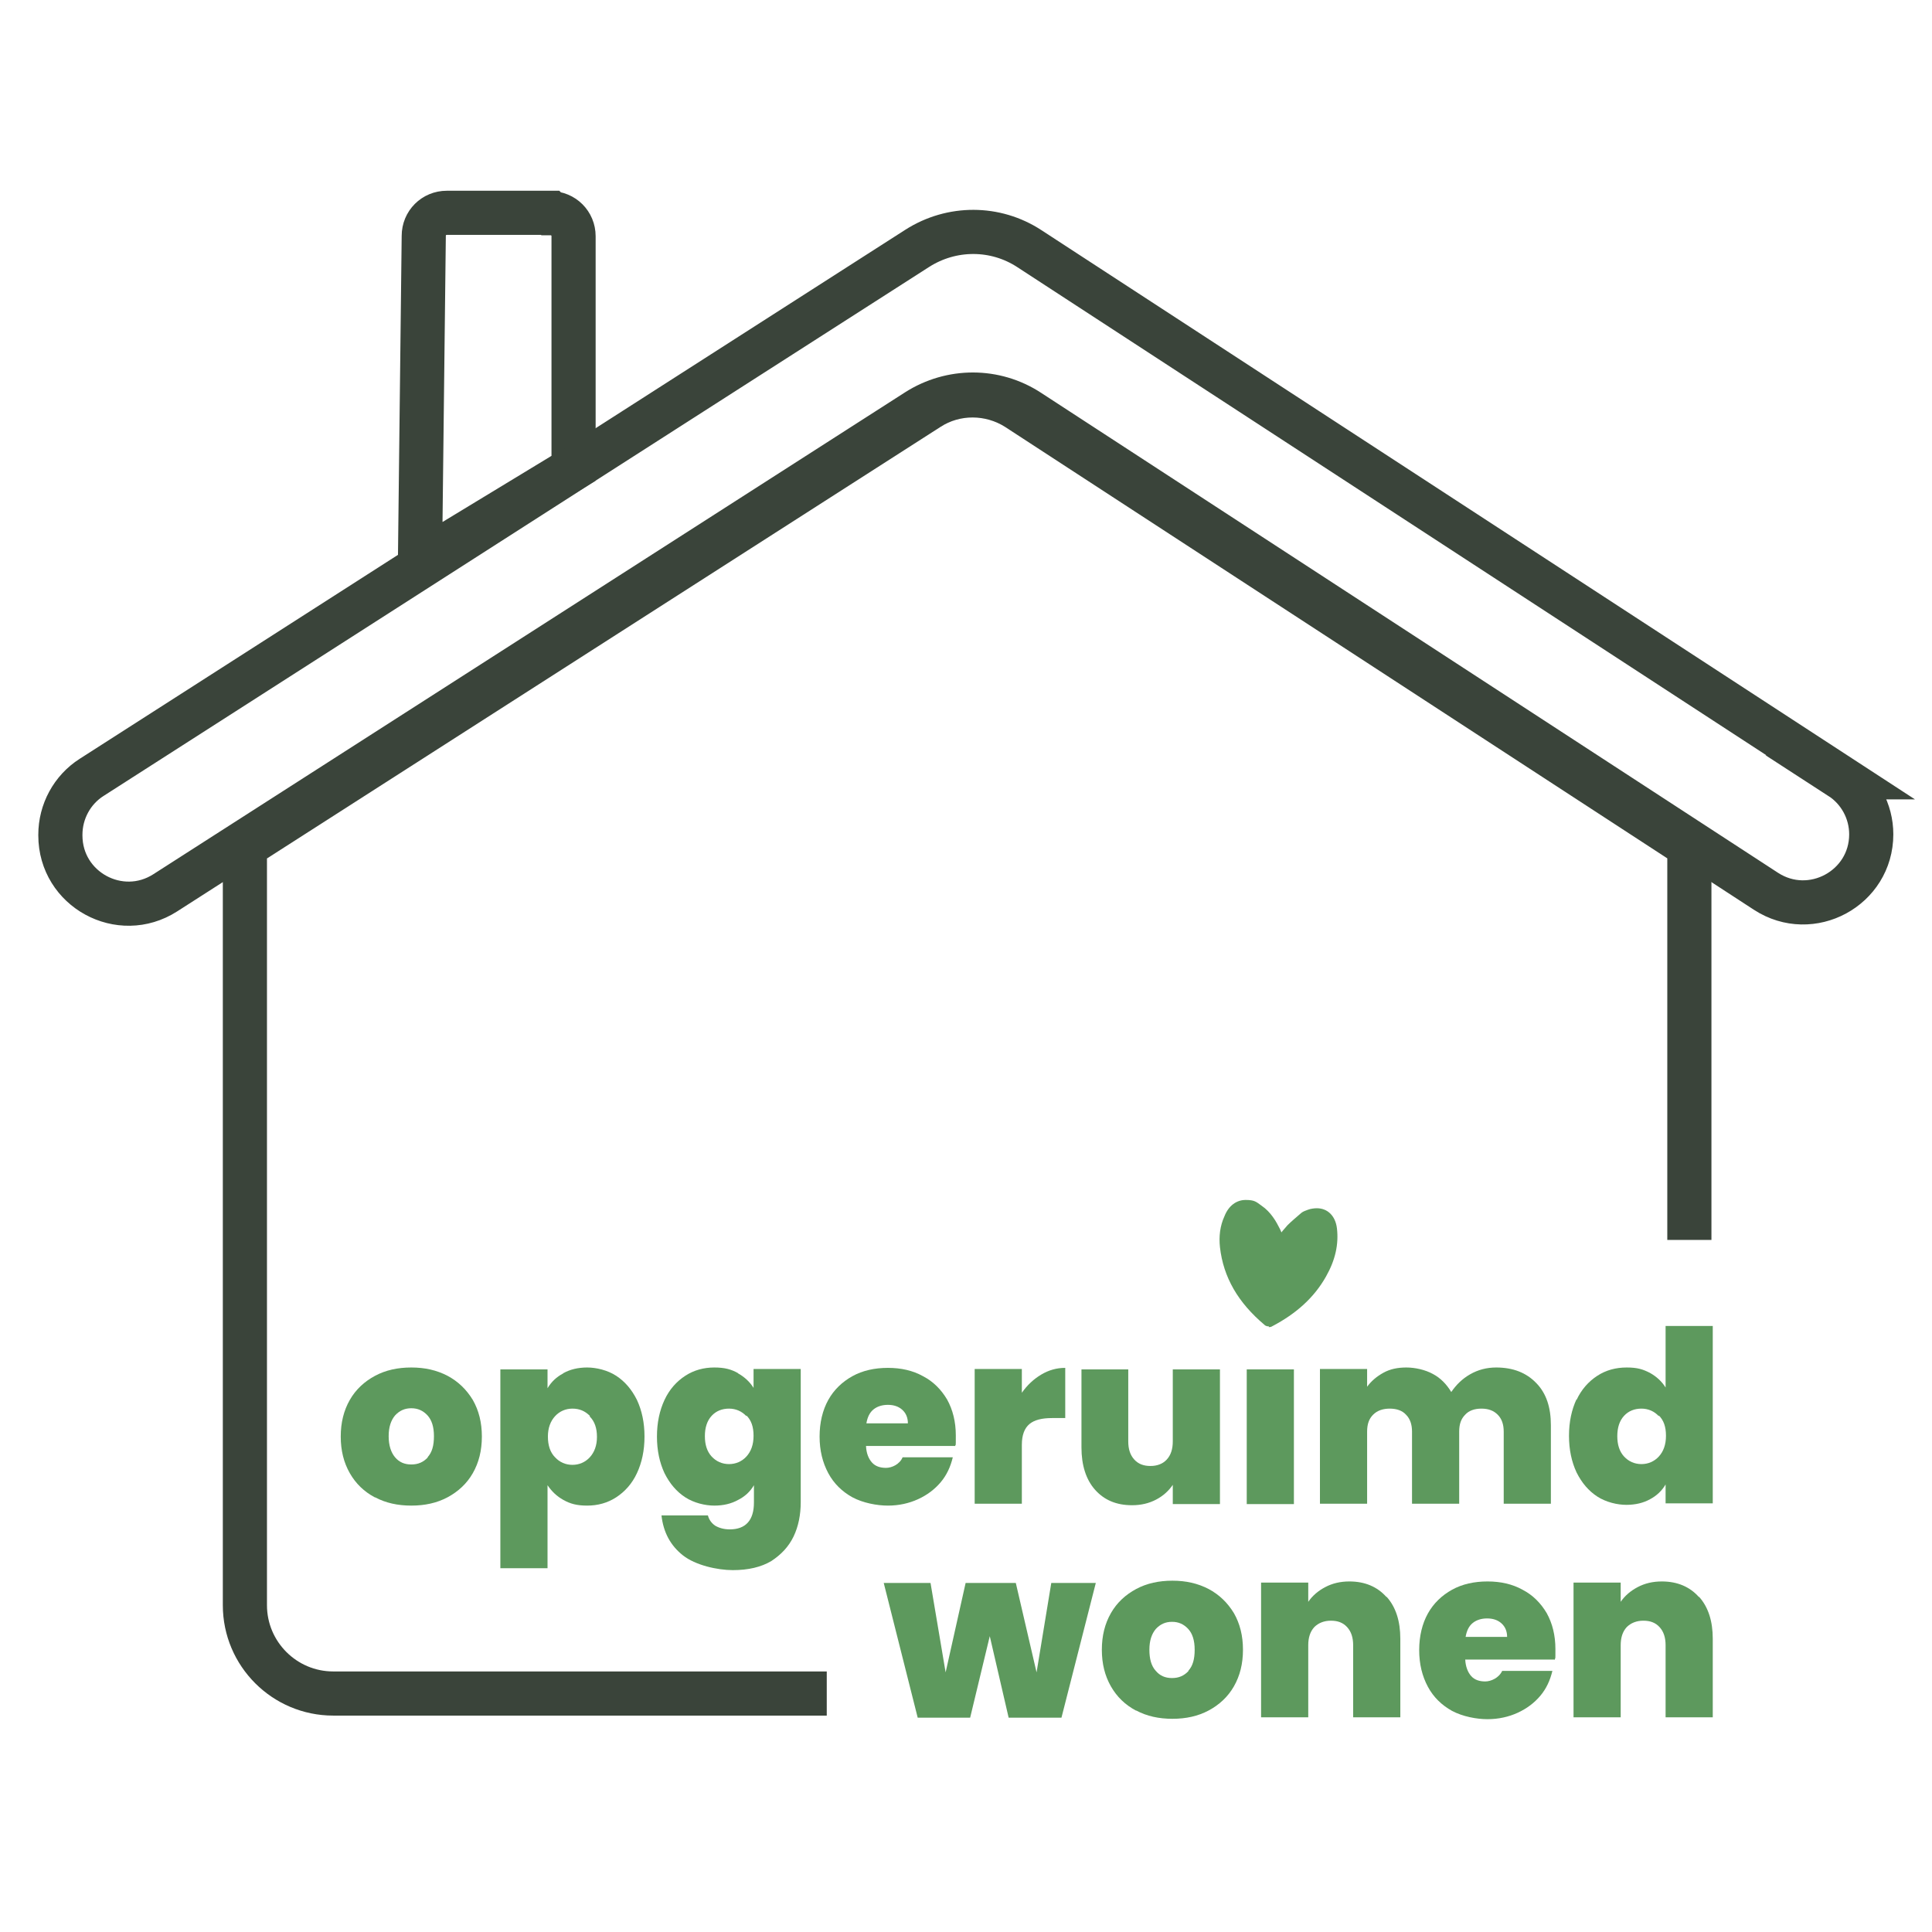
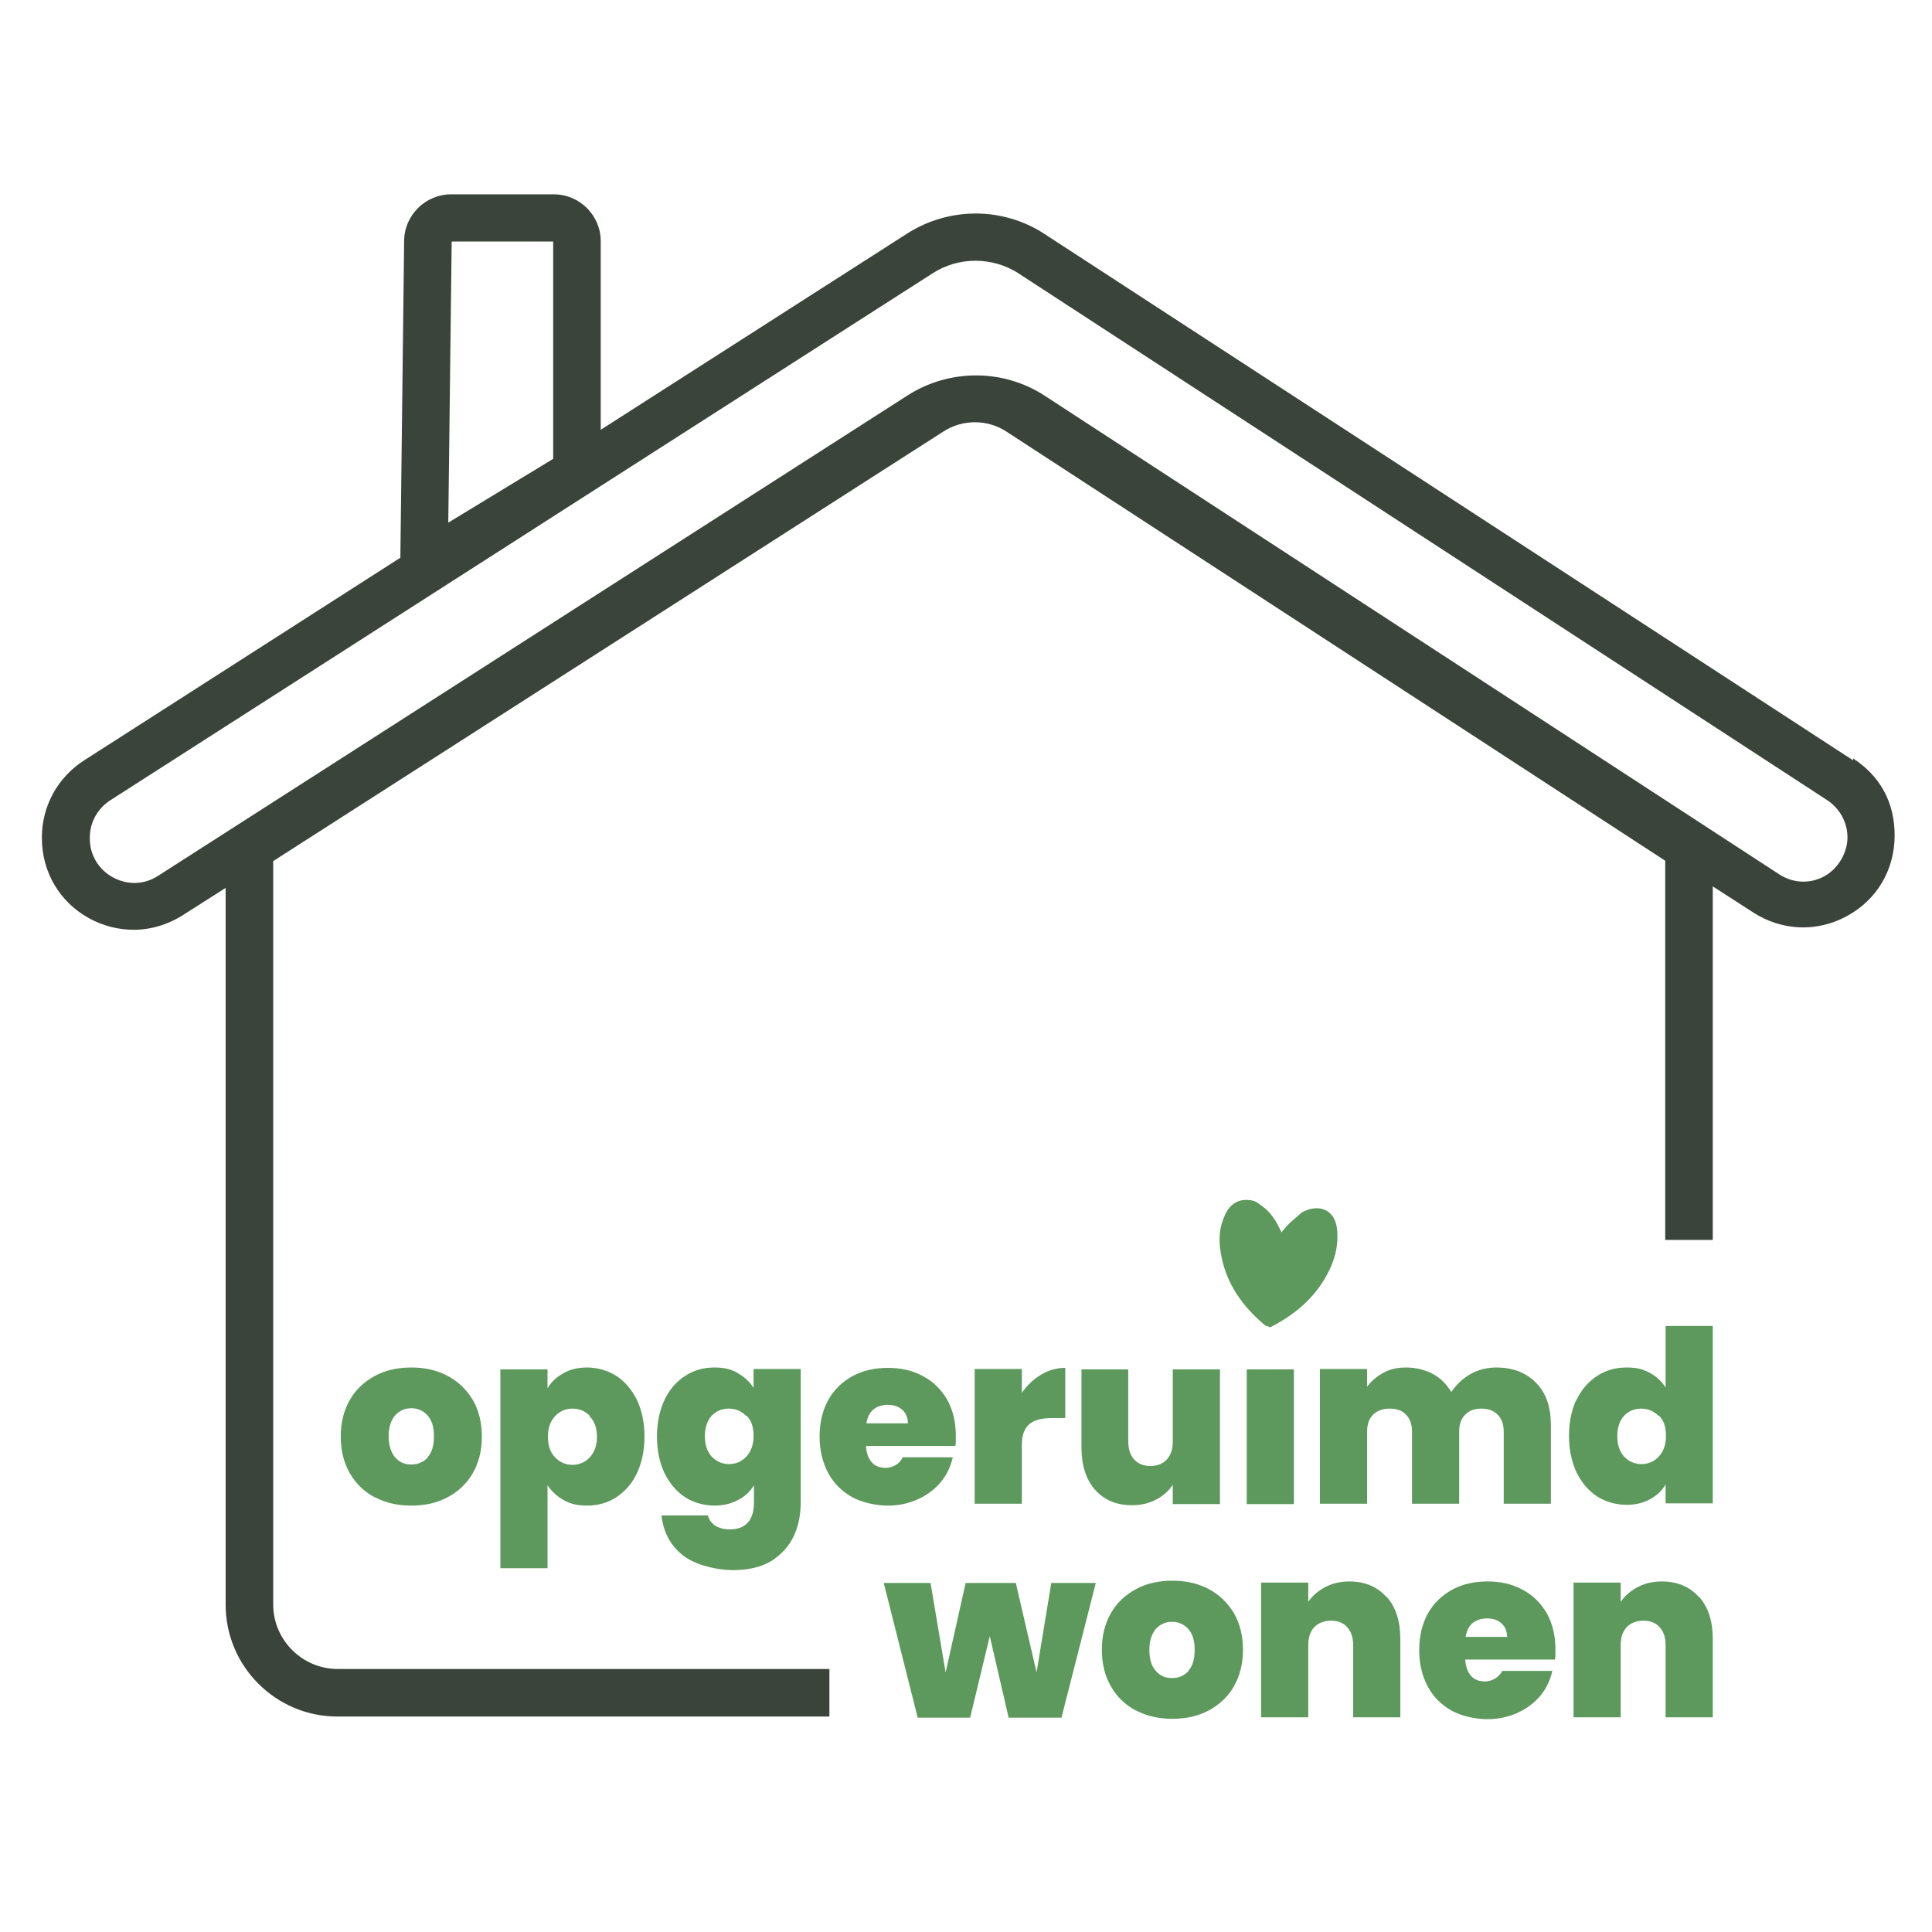
<svg xmlns="http://www.w3.org/2000/svg" id="Layer_1" version="1.1" viewBox="0 0 512 512">
  <defs>
    <style>
-       .st0 {
-         fill: #5d995d;
+       .secondary {
+         fill: #3a443a;
      }

-       .st1 {
-         fill: none;
-         stroke: #3a443a;
-         stroke-miterlimit: 10;
-         stroke-width: 11.7px;
+       .primary {
+         fill: #5d995d;
      }
    </style>
  </defs>
-   <path class="st0" d="M99.3,396.8c-2.8-1.5-5-3.6-6.6-6.4s-2.4-6-2.4-9.7.8-6.9,2.4-9.7c1.6-2.8,3.9-4.9,6.7-6.4,2.8-1.5,6-2.2,9.6-2.2s6.7.7,9.6,2.2c2.8,1.5,5,3.6,6.7,6.4,1.6,2.8,2.4,6,2.4,9.7s-.8,6.9-2.4,9.7c-1.6,2.8-3.9,4.9-6.7,6.4-2.8,1.5-6,2.2-9.6,2.2s-6.8-.7-9.6-2.2h0ZM113.3,386.2c1.2-1.3,1.7-3.1,1.7-5.6s-.6-4.3-1.7-5.5c-1.2-1.3-2.6-1.9-4.3-1.9s-3.1.6-4.3,1.9c-1.1,1.3-1.7,3.1-1.7,5.5s.6,4.3,1.7,5.6c1.1,1.3,2.5,1.9,4.3,1.9s3.2-.6,4.4-1.9h0Z" />
-   <path class="st0" d="M149.3,363.9c1.8-1,3.9-1.5,6.3-1.5s5.4.7,7.7,2.2c2.3,1.5,4.1,3.6,5.5,6.4,1.3,2.8,2,6,2,9.7s-.7,6.9-2,9.7c-1.3,2.8-3.2,4.9-5.5,6.4-2.3,1.5-4.9,2.2-7.7,2.2s-4.5-.5-6.3-1.5c-1.8-1-3.1-2.3-4.2-3.9v22h-12.5v-52.7h12.5v5c1-1.7,2.4-3,4.1-3.9h0ZM156.3,375.2c-1.3-1.3-2.8-1.9-4.6-1.9s-3.4.7-4.6,2c-1.2,1.3-1.9,3.1-1.9,5.4s.6,4.2,1.9,5.5c1.2,1.3,2.8,2,4.6,2s3.4-.7,4.6-2c1.2-1.3,1.9-3.1,1.9-5.4s-.6-4.1-1.9-5.4h0Z" />
-   <path class="st0" d="M195.5,363.9c1.8,1,3.2,2.3,4.2,3.9v-5h12.5v35.3c0,3.3-.6,6.4-1.9,9.1-1.3,2.7-3.3,4.8-5.9,6.5-2.7,1.6-6.1,2.4-10.2,2.4s-9.9-1.3-13.2-3.9c-3.3-2.6-5.2-6.1-5.7-10.6h12.3c.3,1.1.9,2,1.9,2.7,1,.6,2.3,1,3.9,1,4.2,0,6.4-2.4,6.4-7.1v-4.6c-1,1.7-2.4,3-4.2,3.9-1.8,1-3.9,1.5-6.3,1.5s-5.4-.7-7.7-2.2c-2.3-1.5-4.1-3.6-5.5-6.4-1.3-2.8-2-6-2-9.7s.7-6.9,2-9.7c1.3-2.8,3.2-4.9,5.5-6.4,2.3-1.5,4.9-2.2,7.7-2.2s4.5.5,6.3,1.5h0ZM197.8,375.3c-1.2-1.3-2.8-2-4.6-2s-3.4.6-4.6,1.9c-1.2,1.3-1.8,3.1-1.8,5.4s.6,4.1,1.8,5.4c1.2,1.3,2.8,2,4.6,2s3.4-.7,4.6-2c1.2-1.3,1.9-3.1,1.9-5.5s-.6-4.1-1.9-5.4h0Z" />
-   <path class="st0" d="M253.1,383.2h-23.6c.1,2,.7,3.4,1.6,4.4s2.2,1.4,3.7,1.4,3.6-.9,4.4-2.8h13.3c-.6,2.5-1.6,4.7-3.2,6.6-1.6,1.9-3.6,3.4-6,4.5-2.4,1.1-5.1,1.7-8,1.7s-6.6-.7-9.4-2.2c-2.7-1.5-4.9-3.6-6.4-6.4-1.5-2.8-2.3-6-2.3-9.7s.8-7,2.3-9.7,3.7-4.8,6.4-6.3c2.7-1.5,5.9-2.2,9.4-2.2s6.6.7,9.3,2.2c2.7,1.4,4.8,3.5,6.4,6.2,1.5,2.7,2.3,5.9,2.3,9.5s0,2-.2,2.9h0ZM240.6,377.2c0-1.5-.5-2.7-1.5-3.6-1-.9-2.3-1.3-3.8-1.3s-2.8.4-3.8,1.2-1.6,2-1.9,3.7h11,0Z" />
-   <path class="st0" d="M275.9,364.3c2-1.2,4.1-1.8,6.4-1.8v13.3h-3.5c-2.7,0-4.7.5-6,1.6-1.3,1.1-2,2.9-2,5.5v15.6h-12.5v-35.7h12.5v6.3c1.4-2,3.1-3.6,5.1-4.8h0Z" />
-   <path class="st0" d="M323.3,362.9v35.7h-12.5v-5.1c-1.1,1.6-2.5,2.9-4.4,3.9-1.9,1-4,1.5-6.4,1.5-4.2,0-7.4-1.4-9.8-4.1-2.4-2.7-3.6-6.5-3.6-11.2v-20.7h12.4v19.1c0,2,.5,3.6,1.6,4.8,1.1,1.2,2.5,1.7,4.3,1.7s3.3-.6,4.3-1.7c1.1-1.2,1.6-2.8,1.6-4.8v-19.1h12.5,0Z" />
-   <path class="st0" d="M342.9,362.9v35.7h-12.5v-35.7h12.5Z" />
-   <path class="st0" d="M407.2,366.6c2.6,2.7,3.8,6.4,3.8,11.1v20.8h-12.5v-19.1c0-1.9-.5-3.4-1.6-4.5-1.1-1.1-2.5-1.6-4.3-1.6s-3.3.5-4.3,1.6c-1.1,1.1-1.6,2.5-1.6,4.5v19.1h-12.5v-19.1c0-1.9-.5-3.4-1.6-4.5-1-1.1-2.5-1.6-4.3-1.6s-3.3.5-4.4,1.6-1.6,2.5-1.6,4.5v19.1h-12.5v-35.7h12.5v4.7c1.1-1.5,2.5-2.7,4.3-3.7s3.8-1.4,6.1-1.4,5,.6,7,1.7c2.1,1.1,3.7,2.8,4.9,4.8,1.3-1.9,2.9-3.5,5-4.7,2.1-1.2,4.4-1.8,6.9-1.8,4.5,0,8,1.4,10.6,4.1h0s0,0,0,0Z" />
-   <path class="st0" d="M417.8,371c1.3-2.8,3.2-4.9,5.5-6.4,2.3-1.5,4.9-2.2,7.8-2.2s4.3.5,6.1,1.4c1.8,1,3.2,2.3,4.2,3.9v-16.3h12.5v47h-12.5v-5c-1,1.7-2.4,3-4.1,3.9-1.8,1-3.9,1.5-6.3,1.5s-5.4-.7-7.7-2.2c-2.3-1.5-4.1-3.6-5.5-6.4-1.3-2.8-2-6-2-9.7s.7-6.9,2-9.7h0ZM439.6,375.3c-1.2-1.3-2.8-2-4.6-2s-3.4.6-4.6,1.9c-1.2,1.3-1.8,3.1-1.8,5.4s.6,4.1,1.8,5.4c1.2,1.3,2.8,2,4.6,2s3.4-.7,4.6-2c1.2-1.3,1.9-3.1,1.9-5.5s-.6-4.1-1.9-5.4h0Z" />
-   <path class="st0" d="M290.4,419.5l-9.1,35.7h-14l-5-21.6-5.2,21.6h-13.9l-9-35.7h12.4l4,23.7,5.3-23.7h13.3l5.5,23.7,3.9-23.7h11.7Z" />
-   <path class="st0" d="M301,453.3c-2.8-1.5-5-3.6-6.6-6.4-1.6-2.8-2.4-6-2.4-9.7s.8-6.9,2.4-9.7c1.6-2.8,3.9-4.9,6.7-6.4,2.8-1.5,6-2.2,9.6-2.2s6.7.7,9.6,2.2c2.8,1.5,5,3.6,6.7,6.4,1.6,2.8,2.4,6,2.4,9.7s-.8,6.9-2.4,9.7c-1.6,2.8-3.9,4.9-6.7,6.4-2.8,1.5-6,2.2-9.6,2.2s-6.8-.7-9.6-2.2h0ZM314.9,442.8c1.2-1.3,1.7-3.1,1.7-5.6s-.6-4.3-1.7-5.5c-1.2-1.3-2.6-1.9-4.3-1.9s-3.1.6-4.3,1.9c-1.1,1.3-1.7,3.1-1.7,5.5s.5,4.3,1.7,5.6c1.1,1.3,2.5,1.9,4.3,1.9s3.2-.6,4.4-1.9h0Z" />
-   <path class="st0" d="M367.5,423.2c2.4,2.7,3.6,6.4,3.6,11.1v20.8h-12.5v-19.1c0-2-.5-3.6-1.6-4.8-1.1-1.2-2.5-1.7-4.3-1.7s-3.3.6-4.4,1.7c-1.1,1.2-1.6,2.8-1.6,4.8v19.1h-12.5v-35.7h12.5v5.1c1.1-1.6,2.6-2.9,4.5-3.9,1.9-1,4-1.5,6.4-1.5,4.1,0,7.4,1.4,9.8,4.1h0Z" />
-   <path class="st0" d="M411.9,439.8h-23.6c.1,1.9.7,3.4,1.6,4.4s2.2,1.4,3.7,1.4,3.6-.9,4.5-2.8h13.3c-.6,2.5-1.6,4.7-3.2,6.6-1.6,1.9-3.6,3.4-6,4.5-2.4,1.1-5.1,1.7-8,1.7s-6.6-.7-9.4-2.2c-2.7-1.5-4.9-3.6-6.4-6.4-1.5-2.8-2.3-6-2.3-9.7s.8-7,2.3-9.7c1.5-2.7,3.7-4.8,6.4-6.3,2.7-1.5,5.9-2.2,9.4-2.2s6.6.7,9.3,2.2c2.7,1.4,4.8,3.5,6.4,6.2,1.5,2.7,2.3,5.9,2.3,9.5s0,1.9-.2,2.9h0ZM399.4,433.8c0-1.5-.5-2.7-1.5-3.6-1-.9-2.3-1.3-3.8-1.3s-2.8.4-3.8,1.2-1.6,2-1.9,3.7h11,0Z" />
-   <path class="st0" d="M450.3,423.2c2.4,2.7,3.6,6.4,3.6,11.1v20.8h-12.5v-19.1c0-2-.5-3.6-1.6-4.8-1.1-1.2-2.5-1.7-4.3-1.7s-3.3.6-4.4,1.7c-1.1,1.2-1.6,2.8-1.6,4.8v19.1h-12.5v-35.7h12.5v5.1c1.1-1.6,2.6-2.9,4.5-3.9,1.9-1,4-1.5,6.4-1.5,4.1,0,7.4,1.4,9.8,4.1h0Z" />
-   <path class="st1" d="M145.8,56.4h-27.4c-3.4,0-6.1,2.7-6.1,6.1l-1,86.3,40.7-24.7v-61.5c0-3.4-2.7-6.1-6.1-6.1h0Z" />
-   <path class="st1" d="M219.1,448.8H88.3c-12.9,0-23.4-10.5-23.4-23.4v-201.1l181.2-116.1c7.1-4.6,16.3-4.5,23.4,0l178.2,116.1v104.3" />
-   <path class="st1" d="M487.8,206l-215-140.1c-9-5.9-20.6-5.9-29.7-.1L24.3,206c-5.2,3.3-8.3,9.1-8.3,15.2v.2c0,14.3,15.8,22.9,27.8,15.2l199.2-127.7c9.1-5.8,20.7-5.8,29.7.1l195.3,127.2c12,7.8,27.9-.8,27.9-15.1h0c0-6.1-3.1-11.8-8.2-15.1h0Z" />
-   <path class="st0" d="M336.3,351.5c-.3,0-.8,0-1.2-.4-7-5.9-10.9-12.6-11.8-20.6-.3-2.8,0-5.6,1.2-8.2,1.1-2.8,3.2-4.3,5.6-4.3s2.8.5,4.2,1.5c2.5,1.7,3.9,4.2,4.9,6.2l.4.9.3-.4c.5-.6.9-1,1.3-1.5,1-1,2.2-2,3.7-3.3.5-.4,1.2-.6,1.7-.8.8-.3,1.7-.4,2.4-.4,2.8,0,4.9,2,5.3,5.3.5,4.2-.4,8.4-2.9,12.8-3.1,5.5-7.8,9.8-14.3,13.2-.3.2-.7.2-.9.2h0Z" />
+   <path class="primary" d="M99.3,396.8c-2.8-1.5-5-3.6-6.6-6.4s-2.4-6-2.4-9.7.8-6.9,2.4-9.7c1.6-2.8,3.9-4.9,6.7-6.4,2.8-1.5,6-2.2,9.6-2.2s6.7.7,9.6,2.2c2.8,1.5,5,3.6,6.7,6.4,1.6,2.8,2.4,6,2.4,9.7s-.8,6.9-2.4,9.7c-1.6,2.8-3.9,4.9-6.7,6.4-2.8,1.5-6,2.2-9.6,2.2s-6.8-.7-9.6-2.2h0ZM113.3,386.2c1.2-1.3,1.7-3.1,1.7-5.6s-.6-4.3-1.7-5.5c-1.2-1.3-2.6-1.9-4.3-1.9s-3.1.6-4.3,1.9c-1.1,1.3-1.7,3.1-1.7,5.5s.6,4.3,1.7,5.6c1.1,1.3,2.5,1.9,4.3,1.9s3.2-.6,4.4-1.9h0Z" />
+   <path class="primary" d="M149.3,363.9c1.8-1,3.9-1.5,6.3-1.5s5.4.7,7.7,2.2,4.1,3.6,5.5,6.4c1.3,2.8,2,6,2,9.7s-.7,6.9-2,9.7c-1.3,2.8-3.2,4.9-5.5,6.4s-4.9,2.2-7.7,2.2-4.5-.5-6.3-1.5-3.1-2.3-4.2-3.9v22h-12.5v-52.7h12.5v5c1-1.7,2.4-3,4.1-3.9h0ZM156.3,375.2c-1.3-1.3-2.8-1.9-4.6-1.9s-3.4.7-4.6,2c-1.2,1.3-1.9,3.1-1.9,5.4s.6,4.2,1.9,5.5c1.2,1.3,2.8,2,4.6,2s3.4-.7,4.6-2c1.2-1.3,1.9-3.1,1.9-5.4s-.6-4.1-1.9-5.4h0v-.2Z" />
+   <path class="primary" d="M195.5,363.9c1.8,1,3.2,2.3,4.2,3.9v-5h12.5v35.3c0,3.3-.6,6.4-1.9,9.1-1.3,2.7-3.3,4.8-5.9,6.5-2.7,1.6-6.1,2.4-10.2,2.4s-9.9-1.3-13.2-3.9-5.2-6.1-5.7-10.6h12.3c.3,1.1.9,2,1.9,2.7,1,.6,2.3,1,3.9,1,4.2,0,6.4-2.4,6.4-7.1v-4.6c-1,1.7-2.4,3-4.2,3.9-1.8,1-3.9,1.5-6.3,1.5s-5.4-.7-7.7-2.2-4.1-3.6-5.5-6.4c-1.3-2.8-2-6-2-9.7s.7-6.9,2-9.7c1.3-2.8,3.2-4.9,5.5-6.4s4.9-2.2,7.7-2.2,4.5.5,6.3,1.5h-.1ZM197.8,375.3c-1.2-1.3-2.8-2-4.6-2s-3.4.6-4.6,1.9c-1.2,1.3-1.8,3.1-1.8,5.4s.6,4.1,1.8,5.4,2.8,2,4.6,2,3.4-.7,4.6-2c1.2-1.3,1.9-3.1,1.9-5.5s-.6-4.1-1.9-5.4h0v.2Z" />
+   <path class="primary" d="M253.1,383.2h-23.6c.1,2,.7,3.4,1.6,4.4s2.2,1.4,3.7,1.4,3.6-.9,4.4-2.8h13.3c-.6,2.5-1.6,4.7-3.2,6.6-1.6,1.9-3.6,3.4-6,4.5s-5.1,1.7-8,1.7-6.6-.7-9.4-2.2c-2.7-1.5-4.9-3.6-6.4-6.4s-2.3-6-2.3-9.7.8-7,2.3-9.7,3.7-4.8,6.4-6.3,5.9-2.2,9.4-2.2,6.6.7,9.3,2.2c2.7,1.4,4.8,3.5,6.4,6.2,1.5,2.7,2.3,5.9,2.3,9.5s0,2-.2,2.9h0ZM240.6,377.2c0-1.5-.5-2.7-1.5-3.6s-2.3-1.3-3.8-1.3-2.8.4-3.8,1.2-1.6,2-1.9,3.7h11Z" />
+   <path class="primary" d="M275.9,364.3c2-1.2,4.1-1.8,6.4-1.8v13.3h-3.5c-2.7,0-4.7.5-6,1.6s-2,2.9-2,5.5v15.6h-12.5v-35.7h12.5v6.3c1.4-2,3.1-3.6,5.1-4.8h0Z" />
+   <path class="primary" d="M323.3,362.9v35.7h-12.5v-5.1c-1.1,1.6-2.5,2.9-4.4,3.9s-4,1.5-6.4,1.5c-4.2,0-7.4-1.4-9.8-4.1s-3.6-6.5-3.6-11.2v-20.7h12.4v19.1c0,2,.5,3.6,1.6,4.8,1.1,1.2,2.5,1.7,4.3,1.7s3.3-.6,4.3-1.7c1.1-1.2,1.6-2.8,1.6-4.8v-19.1h12.5Z" />
+   <path class="primary" d="M342.9,362.9v35.7h-12.5v-35.7h12.5Z" />
+   <path class="primary" d="M407.2,366.6c2.6,2.7,3.8,6.4,3.8,11.1v20.8h-12.5v-19.1c0-1.9-.5-3.4-1.6-4.5s-2.5-1.6-4.3-1.6-3.3.5-4.3,1.6c-1.1,1.1-1.6,2.5-1.6,4.5v19.1h-12.5v-19.1c0-1.9-.5-3.4-1.6-4.5-1-1.1-2.5-1.6-4.3-1.6s-3.3.5-4.4,1.6-1.6,2.5-1.6,4.5v19.1h-12.5v-35.7h12.5v4.7c1.1-1.5,2.5-2.7,4.3-3.7s3.8-1.4,6.1-1.4,5,.6,7,1.7c2.1,1.1,3.7,2.8,4.9,4.8,1.3-1.9,2.9-3.5,5-4.7s4.4-1.8,6.9-1.8c4.5,0,8,1.4,10.6,4.1h.1Z" />
+   <path class="primary" d="M417.8,371c1.3-2.8,3.2-4.9,5.5-6.4s4.9-2.2,7.8-2.2,4.3.5,6.1,1.4c1.8,1,3.2,2.3,4.2,3.9v-16.3h12.5v47h-12.5v-5c-1,1.7-2.4,3-4.1,3.9-1.8,1-3.9,1.5-6.3,1.5s-5.4-.7-7.7-2.2c-2.3-1.5-4.1-3.6-5.5-6.4-1.3-2.8-2-6-2-9.7s.7-6.9,2-9.7h0v.2h0ZM439.6,375.3c-1.2-1.3-2.8-2-4.6-2s-3.4.6-4.6,1.9-1.8,3.1-1.8,5.4.6,4.1,1.8,5.4c1.2,1.3,2.8,2,4.6,2s3.4-.7,4.6-2,1.9-3.1,1.9-5.5-.6-4.1-1.9-5.4h0v.2Z" />
+   <path class="primary" d="M290.4,419.5l-9.1,35.7h-14l-5-21.6-5.2,21.6h-13.9l-9-35.7h12.4l4,23.7,5.3-23.7h13.3l5.5,23.7,3.9-23.7h11.8Z" />
+   <path class="primary" d="M301,453.3c-2.8-1.5-5-3.6-6.6-6.4s-2.4-6-2.4-9.7.8-6.9,2.4-9.7c1.6-2.8,3.9-4.9,6.7-6.4,2.8-1.5,6-2.2,9.6-2.2s6.7.7,9.6,2.2c2.8,1.5,5,3.6,6.7,6.4,1.6,2.8,2.4,6,2.4,9.7s-.8,6.9-2.4,9.7c-1.6,2.8-3.9,4.9-6.7,6.4-2.8,1.5-6,2.2-9.6,2.2s-6.8-.7-9.6-2.2h-.1ZM314.9,442.8c1.2-1.3,1.7-3.1,1.7-5.6s-.6-4.3-1.7-5.5c-1.2-1.3-2.6-1.9-4.3-1.9s-3.1.6-4.3,1.9c-1.1,1.3-1.7,3.1-1.7,5.5s.5,4.3,1.7,5.6c1.1,1.3,2.5,1.9,4.3,1.9s3.2-.6,4.4-1.9h-.1Z" />
+   <path class="primary" d="M367.5,423.2c2.4,2.7,3.6,6.4,3.6,11.1v20.8h-12.5v-19.1c0-2-.5-3.6-1.6-4.8-1.1-1.2-2.5-1.7-4.3-1.7s-3.3.6-4.4,1.7c-1.1,1.2-1.6,2.8-1.6,4.8v19.1h-12.5v-35.7h12.5v5.1c1.1-1.6,2.6-2.9,4.5-3.9s4-1.5,6.4-1.5c4.1,0,7.4,1.4,9.8,4.1h.1Z" />
+   <path class="primary" d="M411.9,439.8h-23.6c.1,1.9.7,3.4,1.6,4.4s2.2,1.4,3.7,1.4,3.6-.9,4.5-2.8h13.3c-.6,2.5-1.6,4.7-3.2,6.6s-3.6,3.4-6,4.5-5.1,1.7-8,1.7-6.6-.7-9.4-2.2c-2.7-1.5-4.9-3.6-6.4-6.4s-2.3-6-2.3-9.7.8-7,2.3-9.7,3.7-4.8,6.4-6.3c2.7-1.5,5.9-2.2,9.4-2.2s6.6.7,9.3,2.2c2.7,1.4,4.8,3.5,6.4,6.2,1.5,2.7,2.3,5.9,2.3,9.5s0,1.9-.2,2.9h0ZM399.4,433.8c0-1.5-.5-2.7-1.5-3.6s-2.3-1.3-3.8-1.3-2.8.4-3.8,1.2-1.6,2-1.9,3.7h11,0Z" />
+   <path class="primary" d="M450.3,423.2c2.4,2.7,3.6,6.4,3.6,11.1v20.8h-12.5v-19.1c0-2-.5-3.6-1.6-4.8-1.1-1.2-2.5-1.7-4.3-1.7s-3.3.6-4.4,1.7c-1.1,1.2-1.6,2.8-1.6,4.8v19.1h-12.5v-35.7h12.5v5.1c1.1-1.6,2.6-2.9,4.5-3.9s4-1.5,6.4-1.5c4.1,0,7.4,1.4,9.8,4.1h.1Z" />
+   <path class="primary" d="M336.3,351.5c-.3,0-.8,0-1.2-.4-7-5.9-10.9-12.6-11.8-20.6-.3-2.8,0-5.6,1.2-8.2,1.1-2.8,3.2-4.3,5.6-4.3s2.8.5,4.2,1.5c2.5,1.7,3.9,4.2,4.9,6.2l.4.9.3-.4c.5-.6.9-1,1.3-1.5,1-1,2.2-2,3.7-3.3.5-.4,1.2-.6,1.7-.8.8-.3,1.7-.4,2.4-.4,2.8,0,4.9,2,5.3,5.3.5,4.2-.4,8.4-2.9,12.8-3.1,5.5-7.8,9.8-14.3,13.2-.3.2-.7.2-.9.2h0v-.2h0Z" />
+   <path class="secondary" d="M491.1,201.5L276.8,62c-11-7.2-25.3-7.2-36.4-.1l-81.2,52v-50c0-6.8-5.6-12.4-12.4-12.4h-27.3c-6.7,0-12.3,5.5-12.4,12.2l-1,84.1-83.8,53.7c-7,4.5-11.2,12.1-11.2,20.4v.2c0,9,4.7,17,12.6,21.3,3.7,2,7.7,3,11.7,3,4.5,0,9-1.3,13.1-3.9l11.3-7.2v190c0,16.3,13.3,29.6,29.6,29.6h130.4v-12.6H89.5c-9.4,0-17.1-7.7-17.1-17.1v-197l177.7-113.9c5-3.2,11.5-3.2,16.5,0l174.7,113.8v100.5h12.6v-93.7l10.7,6.9c7.6,4.9,16.9,5.3,24.8,1,8-4.3,12.7-12.3,12.7-21.4s-4.1-15.9-11-20.4ZM119.7,64h26.9v57.6l-27.8,16.9.9-74.5ZM483.5,232.2c-3.8,2.1-8.3,1.9-12-.5l-194.6-126.8c-11-7.2-25.3-7.2-36.4-.1L41.9,232.1c-3.7,2.4-8.1,2.5-12,.4-3.8-2.1-6.1-5.9-6.1-10.3v-.2c0-4,2-7.7,5.4-9.9L247.2,72.4c3.4-2.2,7.4-3.3,11.3-3.3s8,1.1,11.5,3.4l214.3,139.6c3.3,2.2,5.3,5.9,5.3,9.8s-2.3,8.2-6.1,10.3Z" />
</svg>
